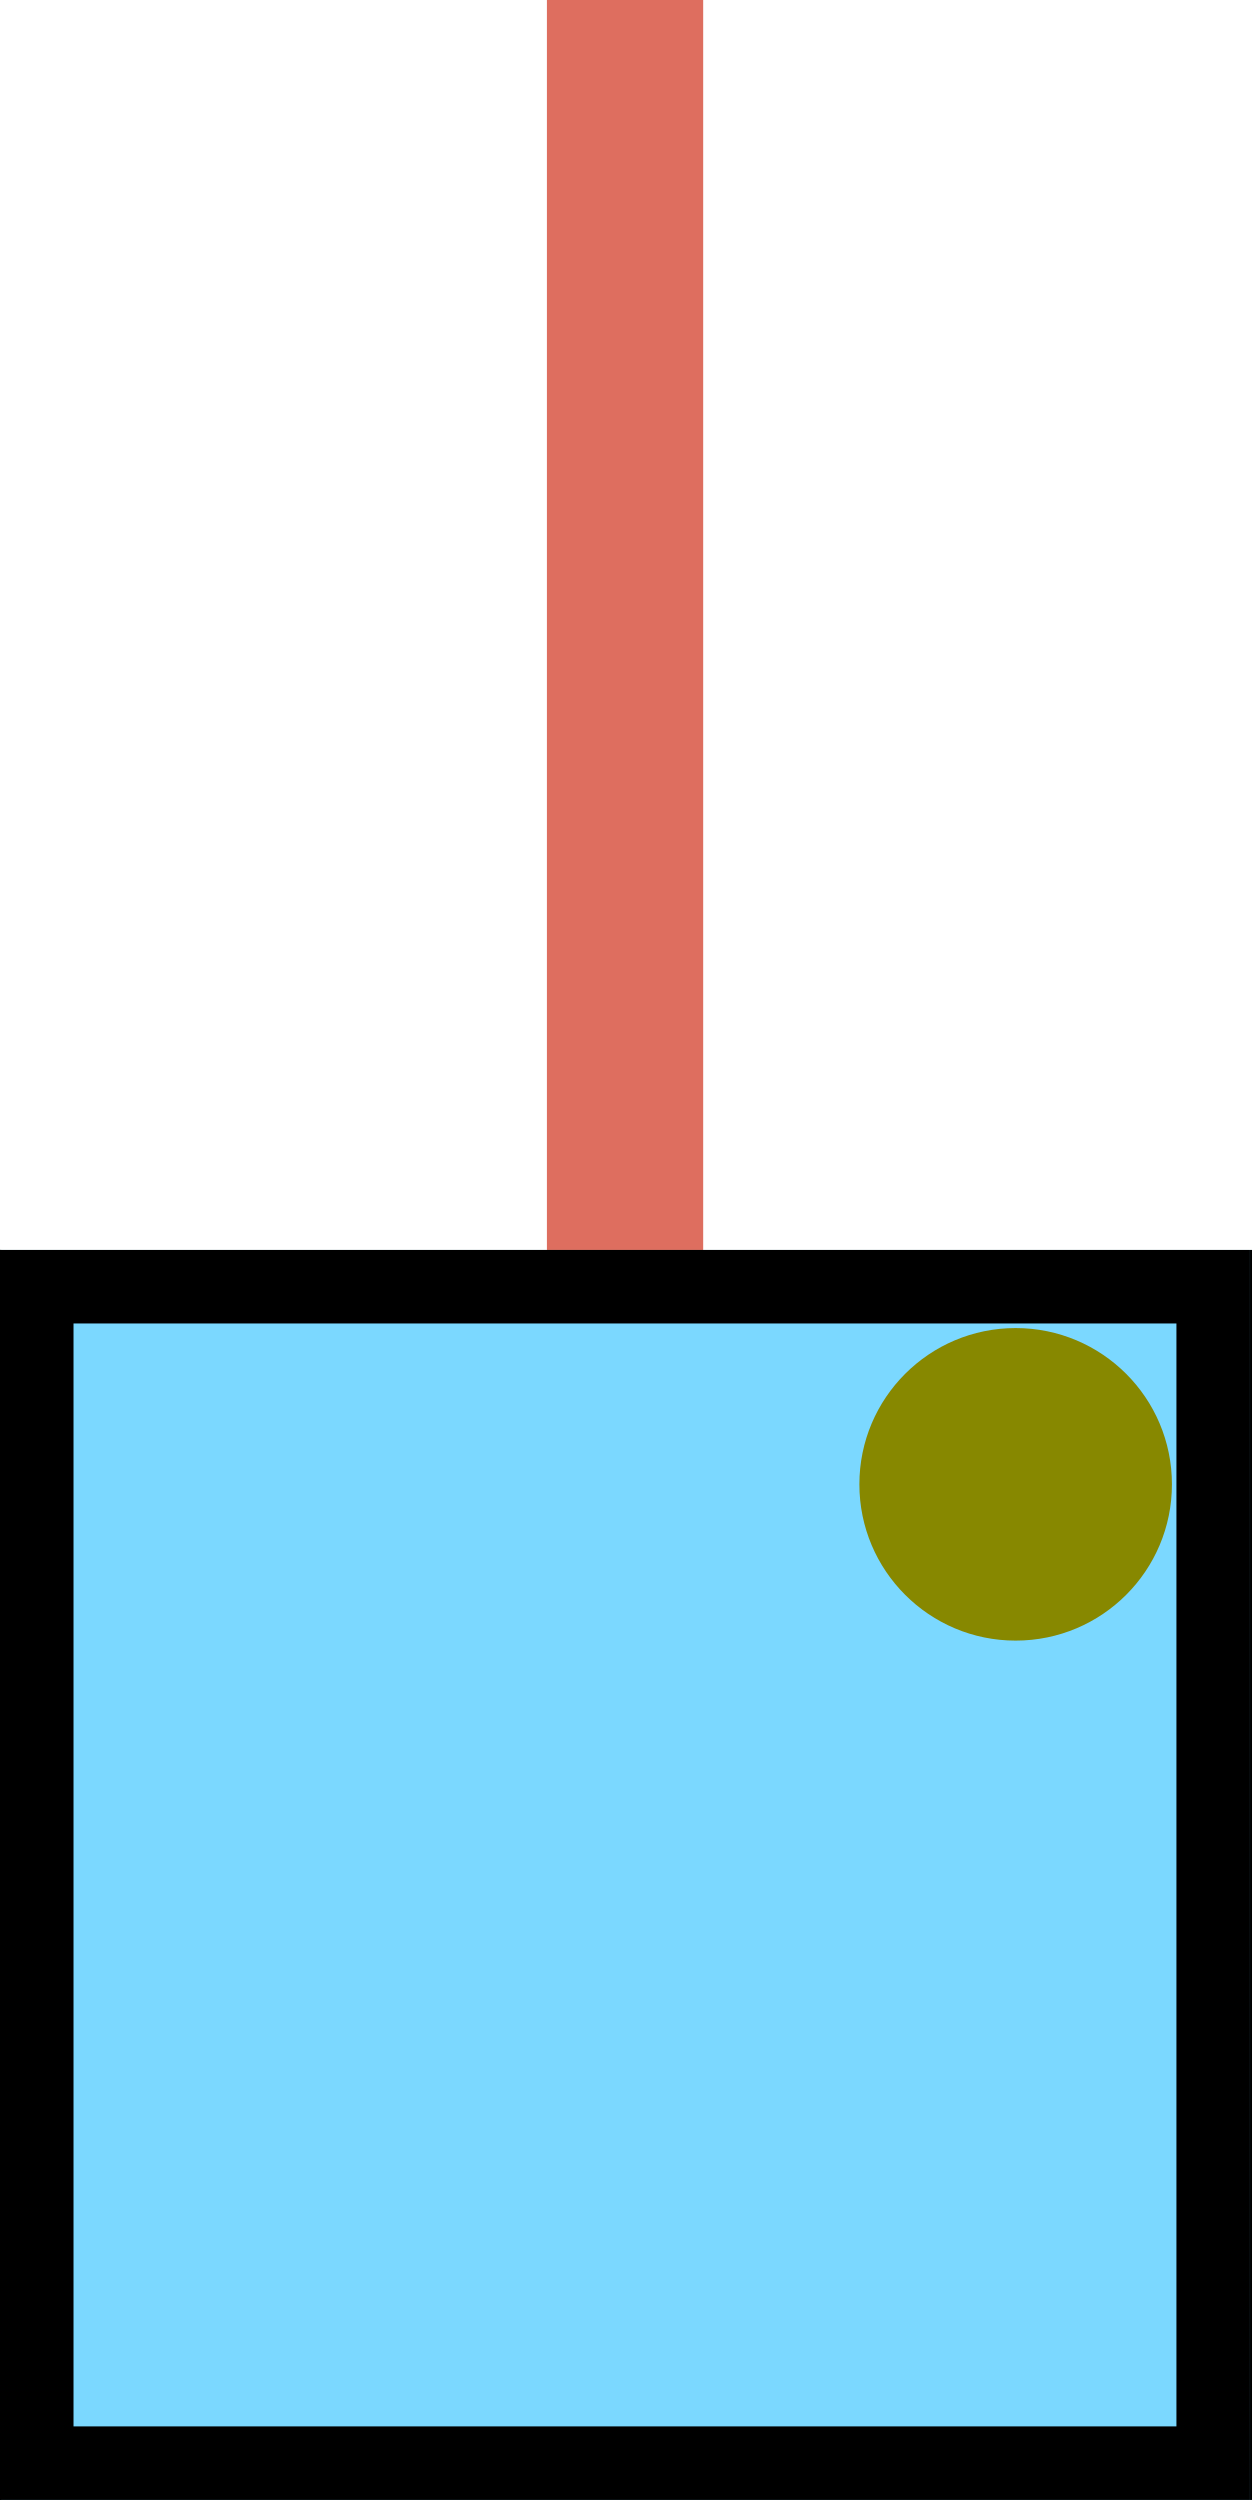
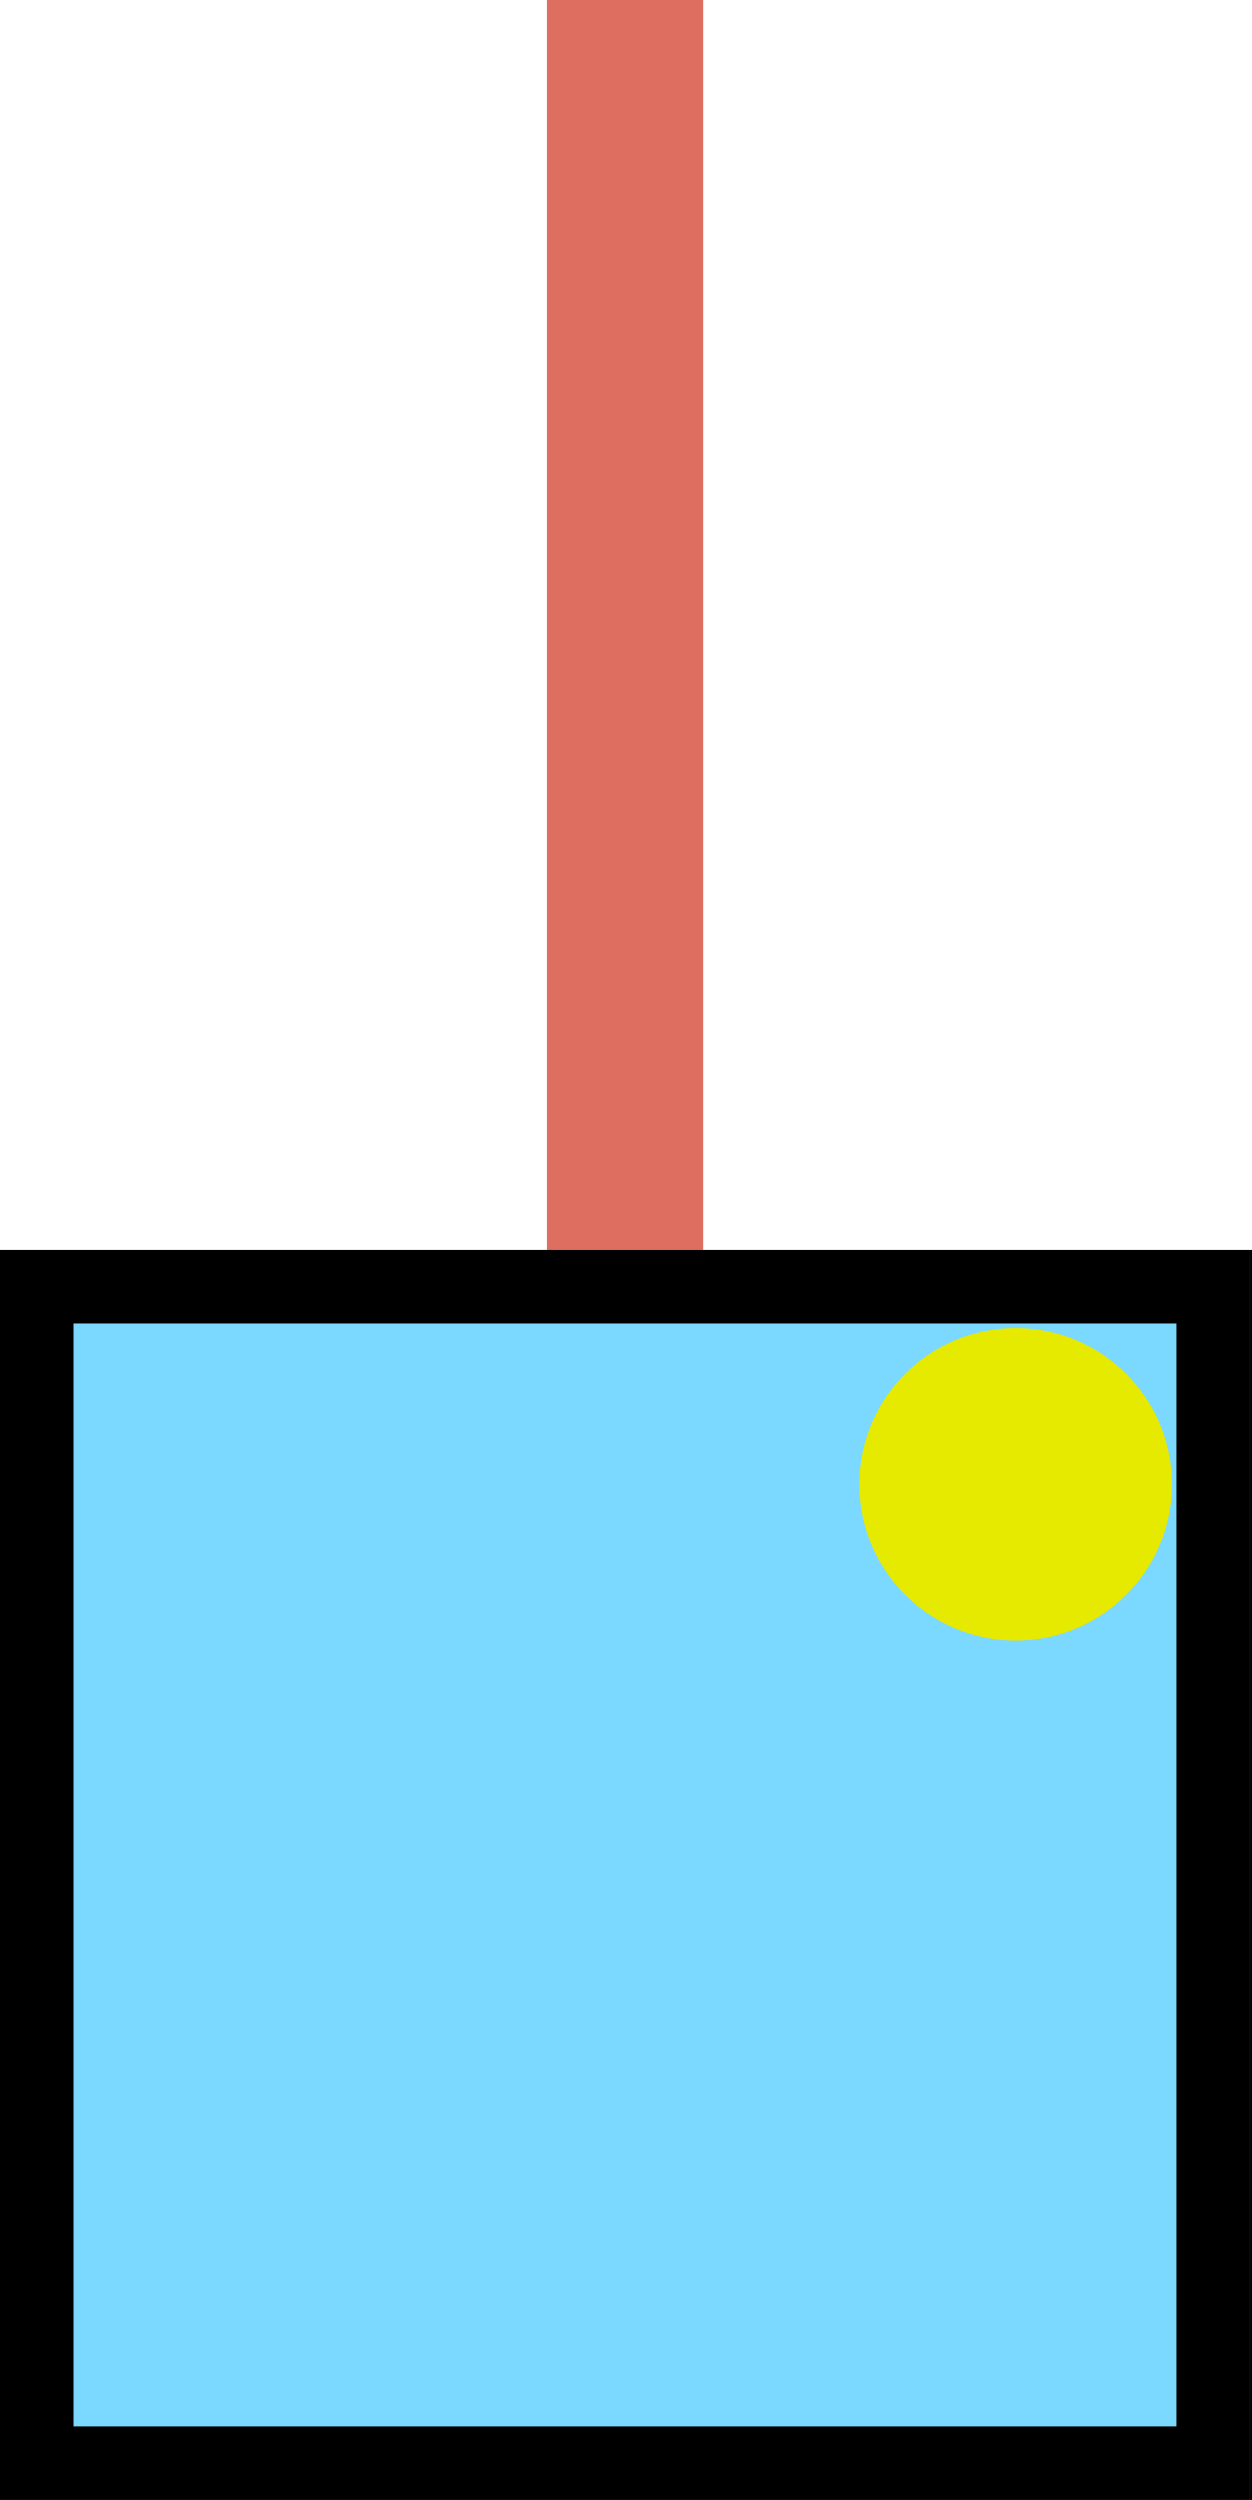
<svg xmlns="http://www.w3.org/2000/svg" width="64.064" height="128" viewBox="0 0 16.95 33.867" version="1.1" id="svg5">
  <defs id="defs2" />
  <g id="layer3" style="display:inline" transform="translate(-16.93333,-50.8)">
    <circle style="fill:#ff9467;fill-opacity:1;stroke:#000000;stroke-width:0.794;stroke-linecap:round;stroke-opacity:1" id="path1022" cx="25.4" cy="25.4" r="6.35" />
-     <rect style="fill:#ff9467;fill-opacity:1;stroke:none;stroke-width:1.058;stroke-linecap:round;stroke-miterlimit:4;stroke-dasharray:none;stroke-opacity:1" id="rect1130" width="16.933" height="16.933" x="-16.933" y="67.733" />
-     <rect style="fill:#cb1800;fill-opacity:0.628;stroke:none;stroke-width:0.947;stroke-linecap:round;stroke-miterlimit:4;stroke-dasharray:none" id="rect1220" width="2.117" height="16.933" x="-9.525" y="50.8" />
-     <rect style="fill:#7bd8ff;fill-opacity:1;stroke:none;stroke-width:1.058;stroke-linecap:round;stroke-opacity:1" id="rect1132" width="16.933" height="16.933" x="16.933" y="67.733" />
-     <ellipse style="display:inline;fill:#878800;fill-opacity:1;stroke-width:0.566;stroke-linecap:round" id="path1040-0" cx="30.692" cy="70.908" rx="2.117" ry="2.117" />
-     <rect style="fill:#cb1800;fill-opacity:0.628;stroke:none;stroke-width:0.947;stroke-linecap:round;stroke-miterlimit:4;stroke-dasharray:none" id="rect1222" width="2.117" height="16.933" x="24.342" y="50.8" />
-     <rect style="fill:#7bff81;fill-opacity:1;stroke:none;stroke-width:1.058;stroke-linecap:round;stroke-opacity:1" id="rect1134" width="16.933" height="16.933" x="50.8" y="67.733" />
-     <rect style="fill:#cb1800;fill-opacity:0.628;stroke:none;stroke-width:0.947;stroke-linecap:round;stroke-miterlimit:4;stroke-dasharray:none" id="rect1136" width="2.117" height="16.933" x="58.208" y="50.8" />
+     <rect style="fill:#ff9467;fill-opacity:1;stroke:none;stroke-width:1.058;stroke-linecap:round;stroke-miterlimit:4;stroke-dasharray:none;stroke-opacity:1" id="rect1130" width="16.933" height="16.933" x="-33.867" y="67.733" />
+     <rect style="fill:#cb1800;fill-opacity:0.628;stroke:none;stroke-width:0.947;stroke-linecap:round;stroke-miterlimit:4;stroke-dasharray:none" id="rect1220" width="2.117" height="16.933" x="-26.458" y="50.8" />
+     <rect style="fill:#7bd8ff;fill-opacity:1;stroke:none;stroke-width:1.058;stroke-linecap:round;stroke-opacity:1" id="rect1132" width="16.933" height="16.933" x="-4.549097e-06" y="67.733" />
+     <ellipse style="display:inline;fill:#878800;fill-opacity:1;stroke-width:0.566;stroke-linecap:round" id="path1040-0" cx="13.758" cy="70.908" rx="2.117" ry="2.117" />
+     <rect style="fill:#cb1800;fill-opacity:0.628;stroke:none;stroke-width:0.947;stroke-linecap:round;stroke-miterlimit:4;stroke-dasharray:none" id="rect1222" width="2.117" height="16.933" x="7.408" y="50.8" />
+     <rect style="fill:#7bff81;fill-opacity:1;stroke:none;stroke-width:1.058;stroke-linecap:round;stroke-opacity:1" id="rect1134" width="16.933" height="16.933" x="33.867" y="67.733" />
+     <rect style="fill:#cb1800;fill-opacity:0.628;stroke:none;stroke-width:0.947;stroke-linecap:round;stroke-miterlimit:4;stroke-dasharray:none" id="rect1136" width="2.117" height="16.933" x="41.275" y="50.8" />
    <ellipse style="fill:#7bff81;fill-opacity:1;stroke:#000000;stroke-width:0.794;stroke-linecap:round;stroke-opacity:1" id="circle4768" cx="93.133" cy="25.4" rx="6.35" ry="6.35" />
    <circle style="fill:#7bd8ff;fill-opacity:1;stroke:#000000;stroke-width:0.794;stroke-linecap:round;stroke-opacity:1" id="circle6588" cx="59.267" cy="25.4" r="6.35" />
-     <rect style="fill:none;fill-opacity:1;stroke:#000000;stroke-width:0.996;stroke-linecap:round;stroke-miterlimit:4;stroke-dasharray:none;stroke-opacity:1" id="rect8940" width="15.937" height="15.937" x="-16.418" y="68.231" />
-     <rect style="display:inline;fill:none;fill-opacity:1;stroke:#000000;stroke-width:0.996;stroke-linecap:round;stroke-miterlimit:4;stroke-dasharray:none;stroke-opacity:1" id="rect8940-1" width="15.937" height="15.937" x="17.431" y="68.231" />
-     <rect style="display:inline;fill:none;fill-opacity:1;stroke:#000000;stroke-width:0.996;stroke-linecap:round;stroke-miterlimit:4;stroke-dasharray:none;stroke-opacity:1" id="rect9202" width="15.937" height="15.937" x="51.298" y="68.231" />
-     <ellipse style="fill:#878800;fill-opacity:1;stroke-width:0.566;stroke-linecap:round" id="path1040" cx="-3.175" cy="70.908" rx="2.117" ry="2.117" />
-     <rect style="display:inline;fill:#ff9467;fill-opacity:1;stroke:none;stroke-width:1.058;stroke-linecap:round;stroke-miterlimit:4;stroke-dasharray:none;stroke-opacity:1" id="rect1130-5" width="16.933" height="16.933" x="1.173584e-07" y="67.733" />
-     <rect style="display:inline;fill:#cb1800;fill-opacity:0.628;stroke:none;stroke-width:0.947;stroke-linecap:round;stroke-miterlimit:4;stroke-dasharray:none" id="rect1220-8" width="2.117" height="16.933" x="7.408" y="50.8" />
-     <rect style="display:inline;fill:none;fill-opacity:1;stroke:#000000;stroke-width:0.996;stroke-linecap:round;stroke-miterlimit:4;stroke-dasharray:none;stroke-opacity:1" id="rect8940-6" width="15.937" height="15.937" x="0.515" y="68.231" />
-     <ellipse style="display:inline;fill:#e6e900;fill-opacity:1;stroke-width:0.566;stroke-linecap:round" id="path1040-2" cx="13.758" cy="70.908" rx="2.117" ry="2.117" />
-     <rect style="display:inline;fill:#7bd8ff;fill-opacity:1;stroke:none;stroke-width:1.058;stroke-linecap:round;stroke-opacity:1" id="rect1132-6" width="16.933" height="16.933" x="33.867" y="67.733" />
-     <rect style="display:inline;fill:#cb1800;fill-opacity:0.628;stroke:none;stroke-width:0.947;stroke-linecap:round;stroke-miterlimit:4;stroke-dasharray:none" id="rect1222-9" width="2.117" height="16.933" x="41.275" y="50.8" />
-     <rect style="display:inline;fill:#7bff81;fill-opacity:1;stroke:none;stroke-width:1.058;stroke-linecap:round;stroke-opacity:1" id="rect1134-9" width="16.933" height="16.933" x="67.733" y="67.733" />
-     <rect style="display:inline;fill:#cb1800;fill-opacity:0.628;stroke:none;stroke-width:0.947;stroke-linecap:round;stroke-miterlimit:4;stroke-dasharray:none" id="rect1136-0" width="2.117" height="16.933" x="75.142" y="50.8" />
-     <rect style="display:inline;fill:none;fill-opacity:1;stroke:#000000;stroke-width:0.996;stroke-linecap:round;stroke-miterlimit:4;stroke-dasharray:none;stroke-opacity:1" id="rect8940-1-8" width="15.937" height="15.937" x="34.365" y="68.231" />
-     <rect style="display:inline;fill:none;fill-opacity:1;stroke:#000000;stroke-width:0.996;stroke-linecap:round;stroke-miterlimit:4;stroke-dasharray:none;stroke-opacity:1" id="rect9202-1" width="15.937" height="15.937" x="68.231" y="68.231" />
-     <ellipse style="display:inline;fill:#878800;fill-opacity:1;stroke-width:0.566;stroke-linecap:round" id="path1040-0-2" cx="64.558" cy="70.908" rx="2.117" ry="2.117" />
-     <ellipse style="display:inline;fill:#e6e900;fill-opacity:1;stroke-width:0.566;stroke-linecap:round" id="path1040-2-3" cx="81.492" cy="70.908" rx="2.117" ry="2.117" />
-     <ellipse style="display:inline;fill:#e6e900;fill-opacity:1;stroke-width:0.566;stroke-linecap:round" id="path1040-2-1" cx="47.625" cy="70.908" rx="2.117" ry="2.117" />
+     <rect style="fill:none;fill-opacity:1;stroke:#000000;stroke-width:0.996;stroke-linecap:round;stroke-miterlimit:4;stroke-dasharray:none;stroke-opacity:1" id="rect8940" width="15.937" height="15.937" x="-33.352" y="68.231" />
+     <rect style="display:inline;fill:none;fill-opacity:1;stroke:#000000;stroke-width:0.996;stroke-linecap:round;stroke-miterlimit:4;stroke-dasharray:none;stroke-opacity:1" id="rect8940-1" width="15.937" height="15.937" x="0.498" y="68.231" />
+     <rect style="display:inline;fill:none;fill-opacity:1;stroke:#000000;stroke-width:0.996;stroke-linecap:round;stroke-miterlimit:4;stroke-dasharray:none;stroke-opacity:1" id="rect9202" width="15.937" height="15.937" x="34.365" y="68.231" />
+     <ellipse style="fill:#878800;fill-opacity:1;stroke-width:0.566;stroke-linecap:round" id="path1040" cx="-20.108" cy="70.908" rx="2.117" ry="2.117" />
+     <rect style="display:inline;fill:#ff9467;fill-opacity:1;stroke:none;stroke-width:1.058;stroke-linecap:round;stroke-miterlimit:4;stroke-dasharray:none;stroke-opacity:1" id="rect1130-5" width="16.933" height="16.933" x="-16.933" y="67.733" />
+     <rect style="display:inline;fill:#cb1800;fill-opacity:0.628;stroke:none;stroke-width:0.947;stroke-linecap:round;stroke-miterlimit:4;stroke-dasharray:none" id="rect1220-8" width="2.117" height="16.933" x="-9.525" y="50.8" />
+     <rect style="display:inline;fill:none;fill-opacity:1;stroke:#000000;stroke-width:0.996;stroke-linecap:round;stroke-miterlimit:4;stroke-dasharray:none;stroke-opacity:1" id="rect8940-6" width="15.937" height="15.937" x="-16.418" y="68.231" />
+     <ellipse style="display:inline;fill:#e6e900;fill-opacity:1;stroke-width:0.566;stroke-linecap:round" id="path1040-2" cx="-3.175" cy="70.908" rx="2.117" ry="2.117" />
+     <rect style="display:inline;fill:#7bd8ff;fill-opacity:1;stroke:none;stroke-width:1.058;stroke-linecap:round;stroke-opacity:1" id="rect1132-6" width="16.933" height="16.933" x="16.933" y="67.733" />
+     <rect style="display:inline;fill:#cb1800;fill-opacity:0.628;stroke:none;stroke-width:0.947;stroke-linecap:round;stroke-miterlimit:4;stroke-dasharray:none" id="rect1222-9" width="2.117" height="16.933" x="24.342" y="50.8" />
+     <rect style="display:inline;fill:#7bff81;fill-opacity:1;stroke:none;stroke-width:1.058;stroke-linecap:round;stroke-opacity:1" id="rect1134-9" width="16.933" height="16.933" x="50.8" y="67.733" />
+     <rect style="display:inline;fill:#cb1800;fill-opacity:0.628;stroke:none;stroke-width:0.947;stroke-linecap:round;stroke-miterlimit:4;stroke-dasharray:none" id="rect1136-0" width="2.117" height="16.933" x="58.208" y="50.8" />
+     <rect style="display:inline;fill:none;fill-opacity:1;stroke:#000000;stroke-width:0.996;stroke-linecap:round;stroke-miterlimit:4;stroke-dasharray:none;stroke-opacity:1" id="rect8940-1-8" width="15.937" height="15.937" x="17.431" y="68.231" />
+     <rect style="display:inline;fill:none;fill-opacity:1;stroke:#000000;stroke-width:0.996;stroke-linecap:round;stroke-miterlimit:4;stroke-dasharray:none;stroke-opacity:1" id="rect9202-1" width="15.937" height="15.937" x="51.298" y="68.231" />
+     <ellipse style="display:inline;fill:#878800;fill-opacity:1;stroke-width:0.566;stroke-linecap:round" id="path1040-0-2" cx="47.625" cy="70.908" rx="2.117" ry="2.117" />
+     <ellipse style="display:inline;fill:#e6e900;fill-opacity:1;stroke-width:0.566;stroke-linecap:round" id="path1040-2-3" cx="64.558" cy="70.908" rx="2.117" ry="2.117" />
+     <ellipse style="display:inline;fill:#e6e900;fill-opacity:1;stroke-width:0.566;stroke-linecap:round" id="path1040-2-1" cx="30.692" cy="70.908" rx="2.117" ry="2.117" />
  </g>
</svg>
